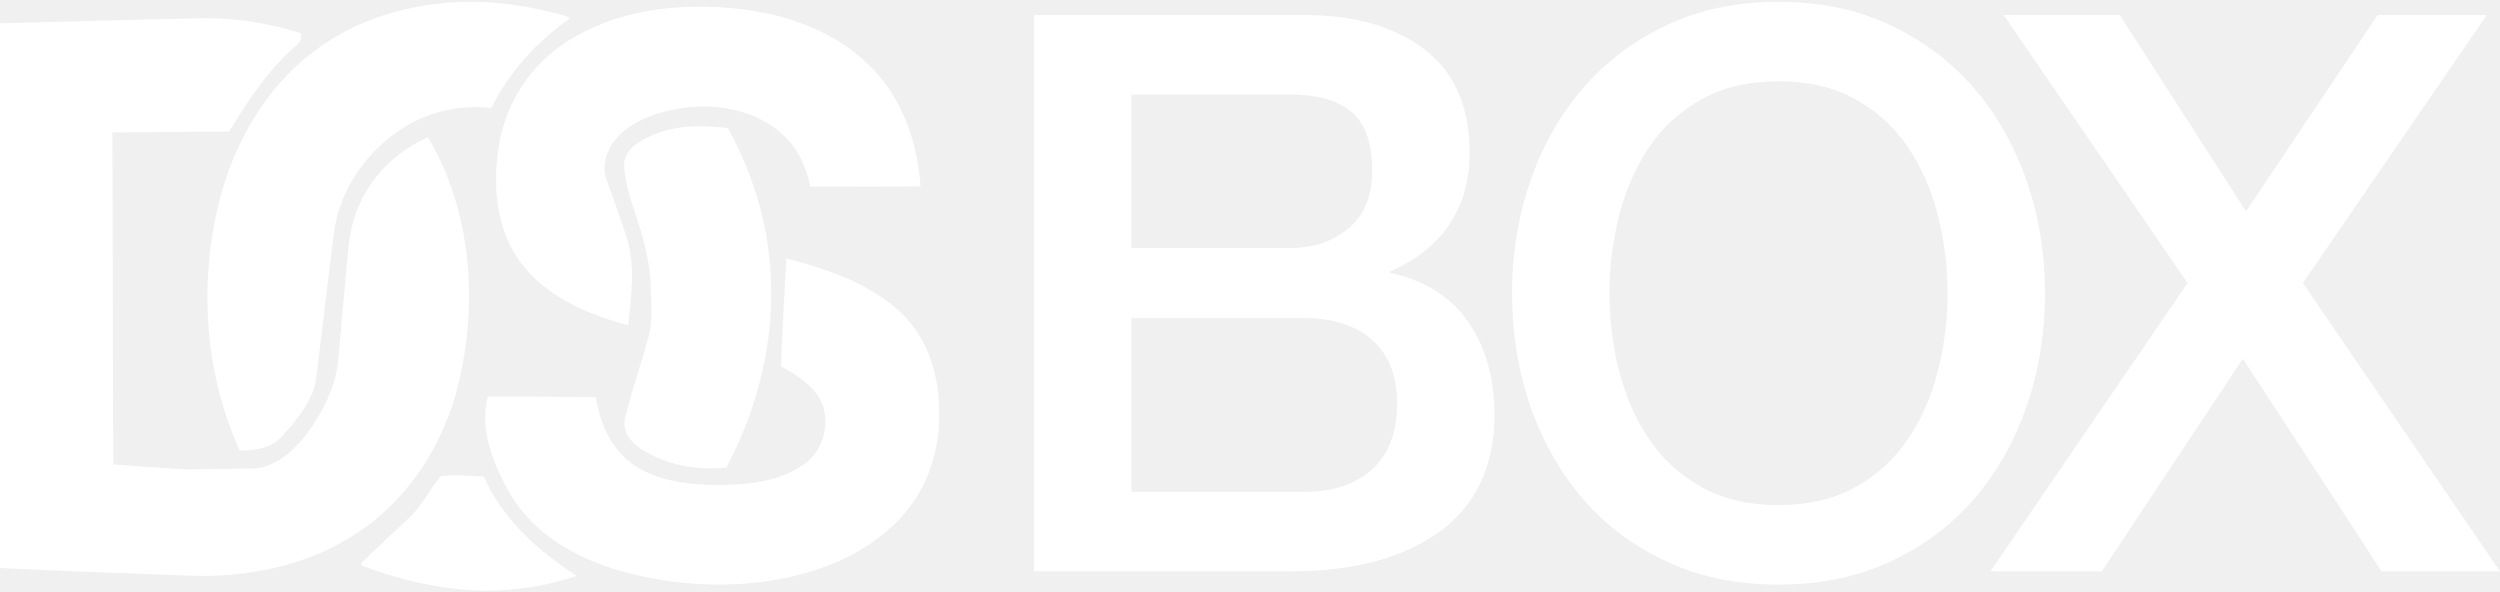
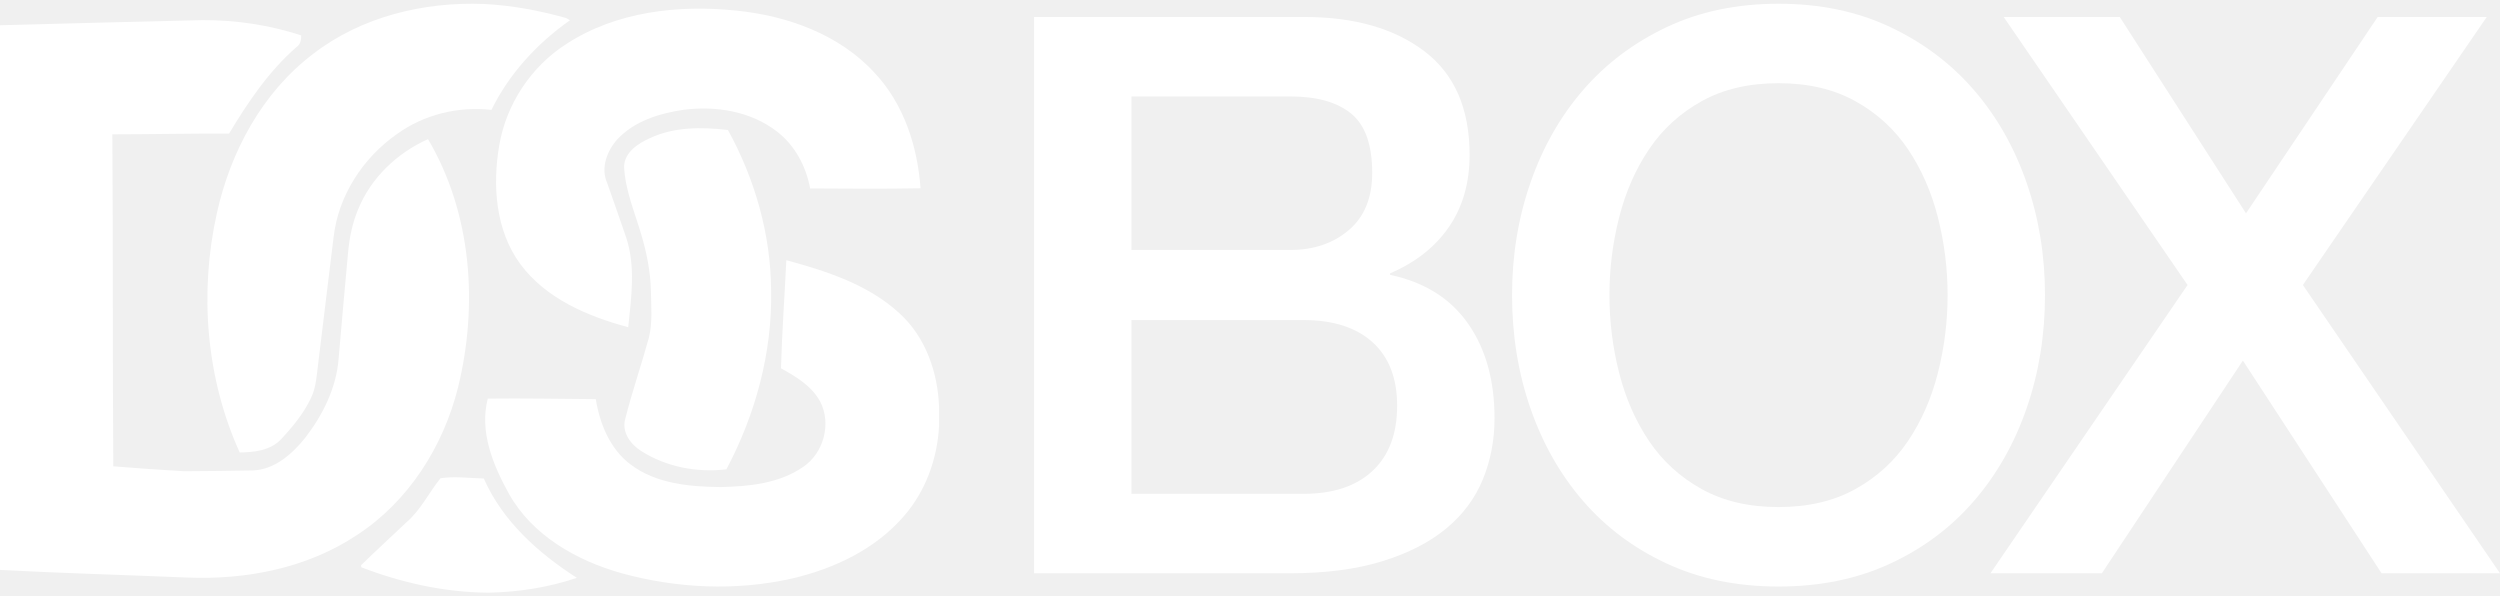
- <svg xmlns="http://www.w3.org/2000/svg" clip-rule="evenodd" fill-rule="evenodd" stroke-linejoin="round" stroke-miterlimit="2" viewBox="0 0 600 142">
+ <svg xmlns="http://www.w3.org/2000/svg" clip-rule="evenodd" fill-rule="evenodd" stroke-linejoin="round" stroke-miterlimit="2" viewBox="0 0 600 143">
  <g fill="#fff" fill-rule="nonzero">
-     <path d="m75.181 12.448c11.565-8.926 26.527-12.524 40.964-11.963 6.673.335 13.283 1.566 19.709 3.372.234.138.695.41.928.542-7.853 5.531-14.601 12.841-18.831 21.509-7.973-.903-16.231 1.104-22.746 5.839-8.15 5.72-14.065 14.848-15.157 24.829-1.263 10.082-2.437 20.176-3.687 30.258-.366 2.79-.486 5.7-1.748 8.27-1.762 3.712-4.419 6.925-7.216 9.905-2.538 2.651-6.395 3.08-9.867 3.118-8.081-17.827-9.728-38.307-5.499-57.353 3.251-14.804 10.909-29.064 23.15-38.326z" />
-     <path d="m135.993 10.043c11.919-7.733 26.773-9.406 40.643-7.973 12.272 1.231 24.822 5.688 33.307 14.993 6.988 7.45 10.265 17.62 10.984 27.657-8.831.164-17.669.089-26.501.038-.96-5.303-3.662-10.366-7.98-13.674-6.256-4.848-14.627-6.193-22.335-5.208-5.795.846-11.875 2.696-15.972 7.115-2.449 2.733-4.021 6.881-2.43 10.416 1.546 4.35 3.049 8.718 4.558 13.081 2.323 6.963 1.243 14.437.505 21.577-9.71-2.607-19.747-6.843-25.908-15.17-5.935-8.087-6.692-18.806-5.057-28.414 1.673-9.95 7.676-19.021 16.186-24.438z" />
-     <path d="m0 5.593c16.199-.436 32.404-.846 48.61-1.231 8.023-.026 16.034 1.174 23.673 3.661.038 1.111-.177 2.191-1.168 2.841-6.647 5.82-11.628 13.213-16.136 20.732-9.336-.045-18.673.17-28.016.176.189 26.553.044 53.117.227 79.676 5.663.454 11.338.865 17.007 1.18 5.486-.019 10.972-.094 16.458-.189 5.284-.177 9.52-3.99 12.651-7.904 4.185-5.454 7.411-11.912 7.954-18.85.707-8.472 1.503-16.938 2.266-25.403.316-3.599 1.029-7.191 2.437-10.53 3.075-7.551 9.369-13.535 16.761-16.824 10.517 17.783 12.064 39.777 7.209 59.575-3.522 14.116-11.83 27.284-24.109 35.333-11.988 8.037-26.779 10.922-41.034 10.303-14.93-.625-29.873-1.035-44.79-1.824v-130.722z" />
-     <path d="m155.974 32.694c5.833-2.746 12.455-2.696 18.73-1.963 6.465 11.748 10.278 24.999 10.36 38.439.315 14.968-3.75 29.822-10.726 43.004-7.033.833-14.394-.556-20.403-4.362-2.538-1.591-4.723-4.47-3.908-7.62 1.648-6.578 3.889-13.005 5.688-19.545.947-3.756.549-7.651.499-11.477-.12-4.507-1.004-8.964-2.292-13.276-1.572-5.416-3.908-10.732-4.141-16.439.139-3.409 3.383-5.511 6.193-6.761z" />
-     <path d="m188.719 61.98c9.671 2.632 19.702 5.846 27.209 12.796 6.212 5.669 9.141 14.109 9.444 22.36v4.723c-.43 7.796-3.214 15.529-8.365 21.457-6.849 8.005-16.799 12.702-26.918 15.057-13.472 3.055-27.708 2.373-40.996-1.288-10.72-3.03-21.326-9.028-26.925-19.009-3.819-6.874-7.159-14.911-5.101-22.878 8.636-.101 17.279.064 25.921.127.96 5.921 3.409 11.969 8.339 15.675 6.136 4.646 14.185 5.353 21.628 5.429 6.768-.145 14.003-.846 19.735-4.792 4.981-3.295 6.938-10.454 4.128-15.763-2.026-3.712-5.789-5.972-9.381-7.942.234-8.661.878-17.304 1.282-25.952z" />
-     <path d="m105.716 114.314c3.397-.53 6.945-.013 10.398.057 4.482 10.227 13.086 17.916 22.322 23.844-6.786 2.304-13.932 3.409-21.091 3.56h-.398c-10.353-.107-20.599-2.386-30.233-6.098-.012-.126-.037-.373-.05-.499 3.542-3.466 7.209-6.811 10.808-10.227 3.465-2.942 5.429-7.146 8.244-10.637z" />
-     <path d="m271.547 59.519h38.147c5.61 0 10.284-1.589 14.024-4.768s5.61-7.76 5.61-13.744c0-6.732-1.683-11.469-5.049-14.212-3.366-2.742-8.227-4.114-14.585-4.114h-38.147zm-23.375-55.911h64.888c11.967 0 21.566 2.742 28.797 8.228 7.23 5.485 10.846 13.775 10.846 24.87 0 6.732-1.652 12.498-4.956 17.297-3.303 4.8-8.009 8.508-14.118 11.126v.374c8.228 1.746 14.461 5.641 18.7 11.687 4.238 6.047 6.357 13.62 6.357 22.72 0 5.236-.935 10.129-2.804 14.68-1.87 4.55-4.8 8.477-8.789 11.78-3.99 3.304-9.101 5.922-15.334 7.854s-13.651 2.898-22.252 2.898h-61.335v-133.514zm23.375 114.441h41.326c7.105 0 12.622-1.839 16.549-5.516 3.927-3.678 5.89-8.883 5.89-15.615 0-6.607-1.963-11.687-5.89-15.24s-9.444-5.329-16.549-5.329h-41.326z" />
-     <path d="m426.845 19.502c-7.106 0-13.246 1.434-18.419 4.301-5.174 2.868-9.381 6.701-12.622 11.501-3.242 4.799-5.641 10.253-7.2 16.362-1.558 6.108-2.337 12.341-2.337 18.699s.779 12.591 2.337 18.7c1.559 6.108 3.958 11.562 7.2 16.362 3.241 4.799 7.448 8.633 12.622 11.5 5.173 2.867 11.313 4.301 18.419 4.301s13.245-1.434 18.419-4.301 9.381-6.701 12.622-11.5c3.241-4.8 5.641-10.254 7.199-16.362 1.559-6.109 2.338-12.342 2.338-18.7s-.779-12.591-2.338-18.699c-1.558-6.109-3.958-11.563-7.199-16.362-3.241-4.8-7.448-8.633-12.622-11.501-5.174-2.867-11.313-4.301-18.419-4.301zm0-19.073c9.973 0 18.918 1.87 26.834 5.61s14.617 8.789 20.102 15.146c5.485 6.358 9.692 13.776 12.622 22.253s4.394 17.453 4.394 26.927c0 9.599-1.464 18.637-4.394 27.114-2.93 8.478-7.137 15.895-12.622 22.253s-12.186 11.375-20.102 15.053-16.861 5.516-26.834 5.516-18.918-1.838-26.834-5.516-14.617-8.695-20.102-15.053-9.692-13.775-12.622-22.253c-2.93-8.477-4.394-17.515-4.394-27.114 0-9.474 1.464-18.45 4.394-26.927s7.137-15.895 12.622-22.253c5.485-6.357 12.186-11.406 20.102-15.146s16.861-5.61 26.834-5.61z" />
-     <path d="m480.884 3.608h27.862l30.294 47.123 31.602-47.123h26.179l-44.131 64.326 47.31 69.188h-28.423l-33.285-51.049-33.847 51.049h-26.74l47.31-69.188-44.131-64.326z" />
+     <path d="m75.181 12.916c11.565-8.927 26.527-12.525 40.964-11.963 6.673.334 13.283 1.565 19.709 3.371.234.139.695.41.928.543-7.853 5.53-14.601 12.84-18.831 21.508-7.973-.903-16.231 1.105-22.746 5.839-8.15 5.72-14.065 14.848-15.157 24.829-1.263 10.082-2.437 20.176-3.687 30.258-.366 2.79-.486 5.701-1.748 8.27-1.762 3.712-4.419 6.925-7.216 9.905-2.538 2.651-6.395 3.081-9.867 3.118-8.081-17.827-9.728-38.306-5.499-57.353 3.251-14.803 10.909-29.064 23.15-38.325z" />
+     <path d="m135.993 10.51c11.919-7.733 26.773-9.406 40.643-7.973 12.272 1.231 24.822 5.688 33.307 14.993 6.988 7.45 10.265 17.62 10.984 27.657-8.831.165-17.669.089-26.501.038-.96-5.303-3.662-10.366-7.98-13.674-6.256-4.848-14.627-6.193-22.335-5.208-5.795.846-11.875 2.696-15.972 7.115-2.449 2.733-4.021 6.881-2.43 10.416 1.546 4.35 3.049 8.718 4.558 13.081 2.323 6.963 1.243 14.437.505 21.577-9.71-2.607-19.747-6.843-25.908-15.17-5.935-8.087-6.692-18.806-5.057-28.414 1.673-9.949 7.676-19.021 16.186-24.438z" />
+     <path d="m0 6.06c16.199-.436 32.404-.846 48.61-1.231 8.023-.025 16.034 1.174 23.673 3.661.038 1.111-.177 2.191-1.168 2.841-6.647 5.821-11.628 13.213-16.136 20.732-9.336-.044-18.673.17-28.016.177.189 26.552.044 53.117.227 79.675 5.663.455 11.338.865 17.007 1.181 5.486-.019 10.972-.095 16.458-.19 5.284-.177 9.52-3.99 12.651-7.904 4.185-5.454 7.411-11.912 7.954-18.85.707-8.472 1.503-16.938 2.266-25.403.316-3.599 1.029-7.191 2.437-10.53 3.075-7.55 9.369-13.535 16.761-16.824 10.517 17.783 12.064 39.778 7.209 59.575-3.522 14.116-11.83 27.284-24.109 35.333-11.988 8.037-26.779 10.922-41.034 10.303-14.93-.625-29.873-1.035-44.79-1.824v-130.722z" />
+     <path d="m155.974 33.161c5.833-2.746 12.455-2.695 18.73-1.963 6.465 11.748 10.278 24.999 10.36 38.439.315 14.968-3.75 29.823-10.726 43.004-7.033.833-14.394-.555-20.403-4.362-2.538-1.591-4.723-4.47-3.908-7.62 1.648-6.578 3.889-13.005 5.688-19.545.947-3.756.549-7.651.499-11.477-.12-4.507-1.004-8.964-2.292-13.276-1.572-5.416-3.908-10.732-4.141-16.439.139-3.409 3.383-5.511 6.193-6.761z" />
+     <path d="m188.719 62.447c9.671 2.632 19.702 5.846 27.209 12.796 6.212 5.669 9.141 14.11 9.444 22.361v4.722c-.43 7.796-3.214 15.53-8.365 21.457-6.849 8.005-16.799 12.702-26.918 15.057-13.472 3.055-27.708 2.373-40.996-1.288-10.72-3.03-21.326-9.028-26.925-19.008-3.819-6.875-7.159-14.911-5.101-22.878 8.636-.101 17.279.063 25.921.126.96 5.921 3.409 11.969 8.339 15.675 6.136 4.646 14.185 5.353 21.628 5.429 6.768-.145 14.003-.846 19.735-4.792 4.981-3.295 6.938-10.454 4.128-15.763-2.026-3.712-5.789-5.972-9.381-7.942.234-8.661.878-17.303 1.282-25.952z" />
+     <path d="m105.716 114.781c3.397-.53 6.945-.012 10.398.057 4.482 10.227 13.086 17.916 22.322 23.844-6.786 2.304-13.932 3.409-21.091 3.56h-.398c-10.353-.107-20.599-2.386-30.233-6.098-.012-.126-.037-.372-.05-.499 3.542-3.465 7.209-6.811 10.808-10.227 3.465-2.941 5.429-7.146 8.244-10.637z" />
+     <path d="m271.547 59.987h38.147c5.61 0 10.284-1.59 14.024-4.769s5.61-7.76 5.61-13.744c0-6.732-1.683-11.469-5.049-14.212-3.366-2.742-8.227-4.113-14.585-4.113h-38.147zm-23.375-55.912h64.888c11.967 0 21.566 2.743 28.797 8.228 7.23 5.485 10.846 13.775 10.846 24.87 0 6.732-1.652 12.498-4.956 17.297-3.303 4.8-8.009 8.509-14.118 11.126v.374c8.228 1.746 14.461 5.641 18.7 11.688 4.238 6.046 6.357 13.619 6.357 22.72 0 5.235-.935 10.128-2.804 14.679-1.87 4.55-4.8 8.477-8.789 11.78-3.99 3.304-9.101 5.922-15.334 7.854s-13.651 2.899-22.252 2.899h-61.335v-133.515zm23.375 114.441h41.326c7.105 0 12.622-1.839 16.549-5.516 3.927-3.678 5.89-8.883 5.89-15.614 0-6.608-1.963-11.688-5.89-15.24-3.927-3.553-9.444-5.33-16.549-5.33h-41.326z" />
+     <path d="m426.845 19.97c-7.106 0-13.246 1.433-18.419 4.3-5.174 2.868-9.381 6.701-12.622 11.501-3.242 4.799-5.641 10.253-7.2 16.362-1.558 6.108-2.337 12.341-2.337 18.699s.779 12.591 2.337 18.7c1.559 6.108 3.958 11.562 7.2 16.362 3.241 4.799 7.448 8.633 12.622 11.5 5.173 2.867 11.313 4.301 18.419 4.301s13.245-1.434 18.419-4.301 9.381-6.701 12.622-11.5c3.241-4.8 5.641-10.254 7.199-16.362 1.559-6.109 2.338-12.342 2.338-18.7s-.779-12.591-2.338-18.699c-1.558-6.109-3.958-11.563-7.199-16.362-3.241-4.8-7.448-8.633-12.622-11.501-5.174-2.867-11.313-4.3-18.419-4.3zm0-19.074c9.973 0 18.918 1.87 26.834 5.61s14.617 8.789 20.102 15.147c5.485 6.357 9.692 13.775 12.622 22.252s4.394 17.453 4.394 26.927c0 9.599-1.464 18.637-4.394 27.115-2.93 8.477-7.137 15.894-12.622 22.252s-12.186 11.376-20.102 15.053c-7.916 3.678-16.861 5.517-26.834 5.517s-18.918-1.839-26.834-5.517c-7.916-3.677-14.617-8.695-20.102-15.053s-9.692-13.775-12.622-22.252c-2.93-8.478-4.394-17.516-4.394-27.115 0-9.474 1.464-18.45 4.394-26.927s7.137-15.895 12.622-22.252c5.485-6.358 12.186-11.407 20.102-15.147s16.861-5.61 26.834-5.61z" />
+     <path d="m480.884 4.075h27.862l30.294 47.123 31.602-47.123h26.179l-44.131 64.326 47.31 69.189h-28.423l-33.285-51.05-33.847 51.05h-26.74l47.31-69.189-44.131-64.326z" />
  </g>
</svg>
